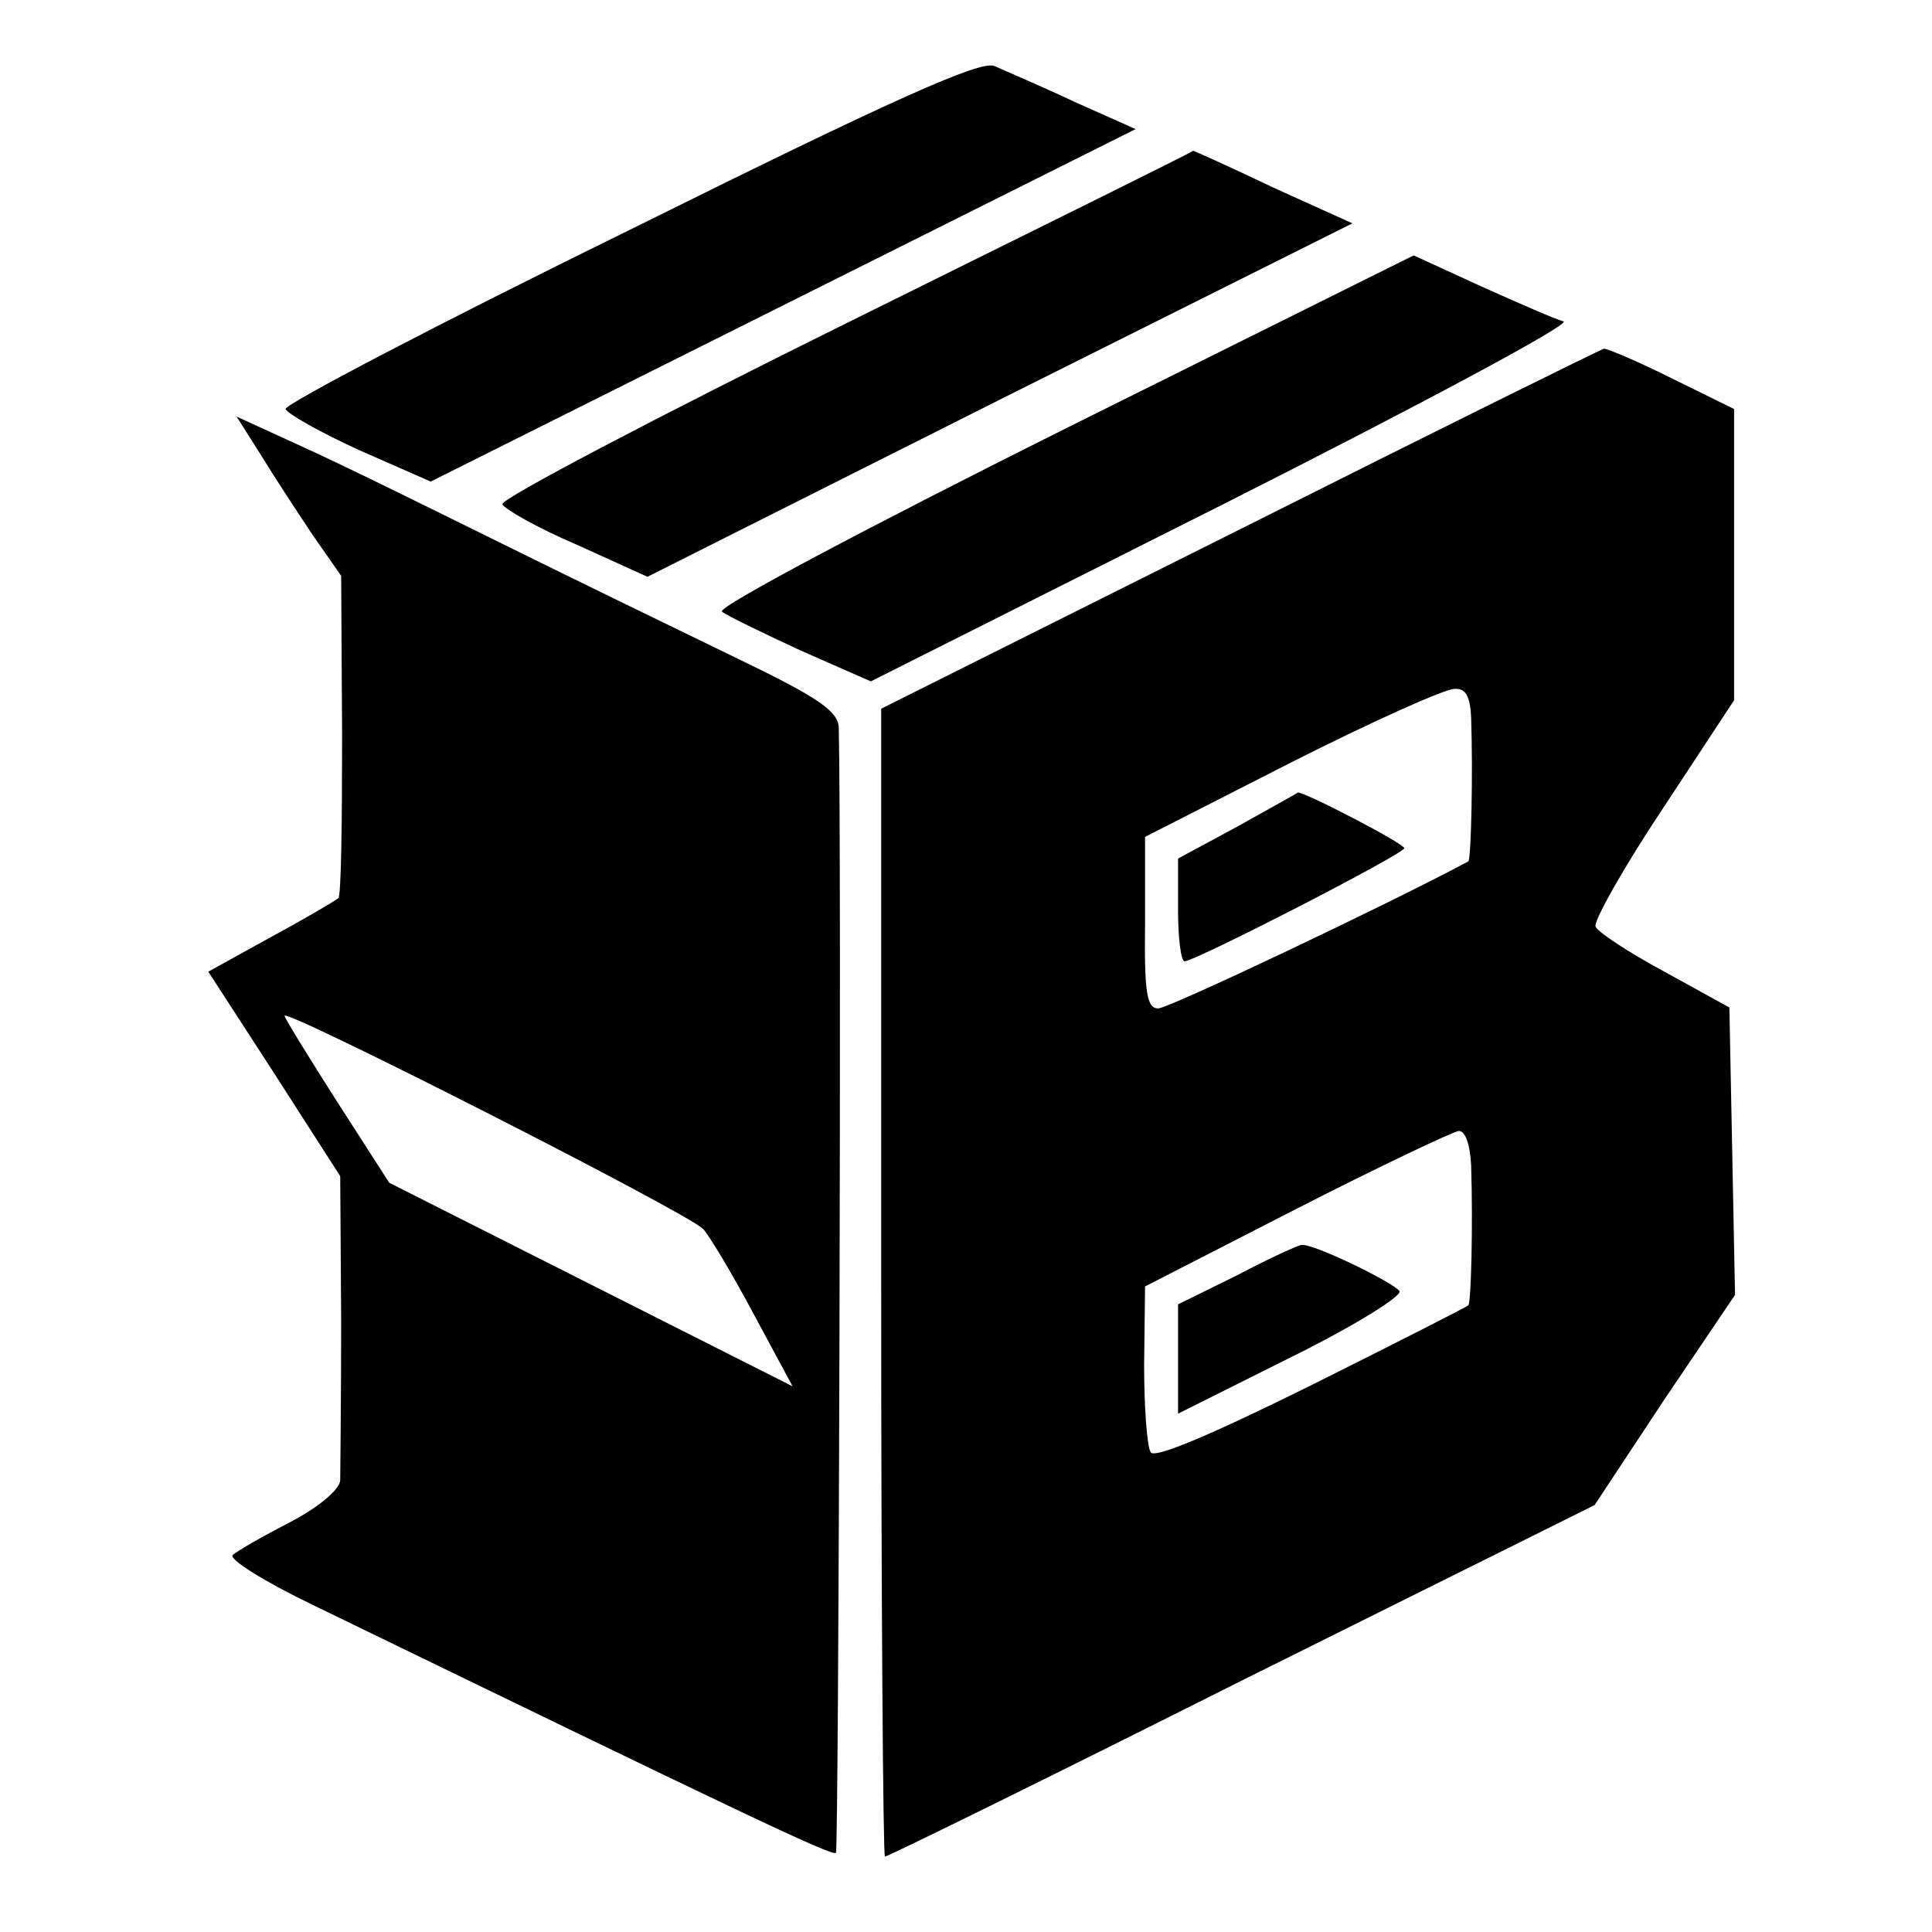
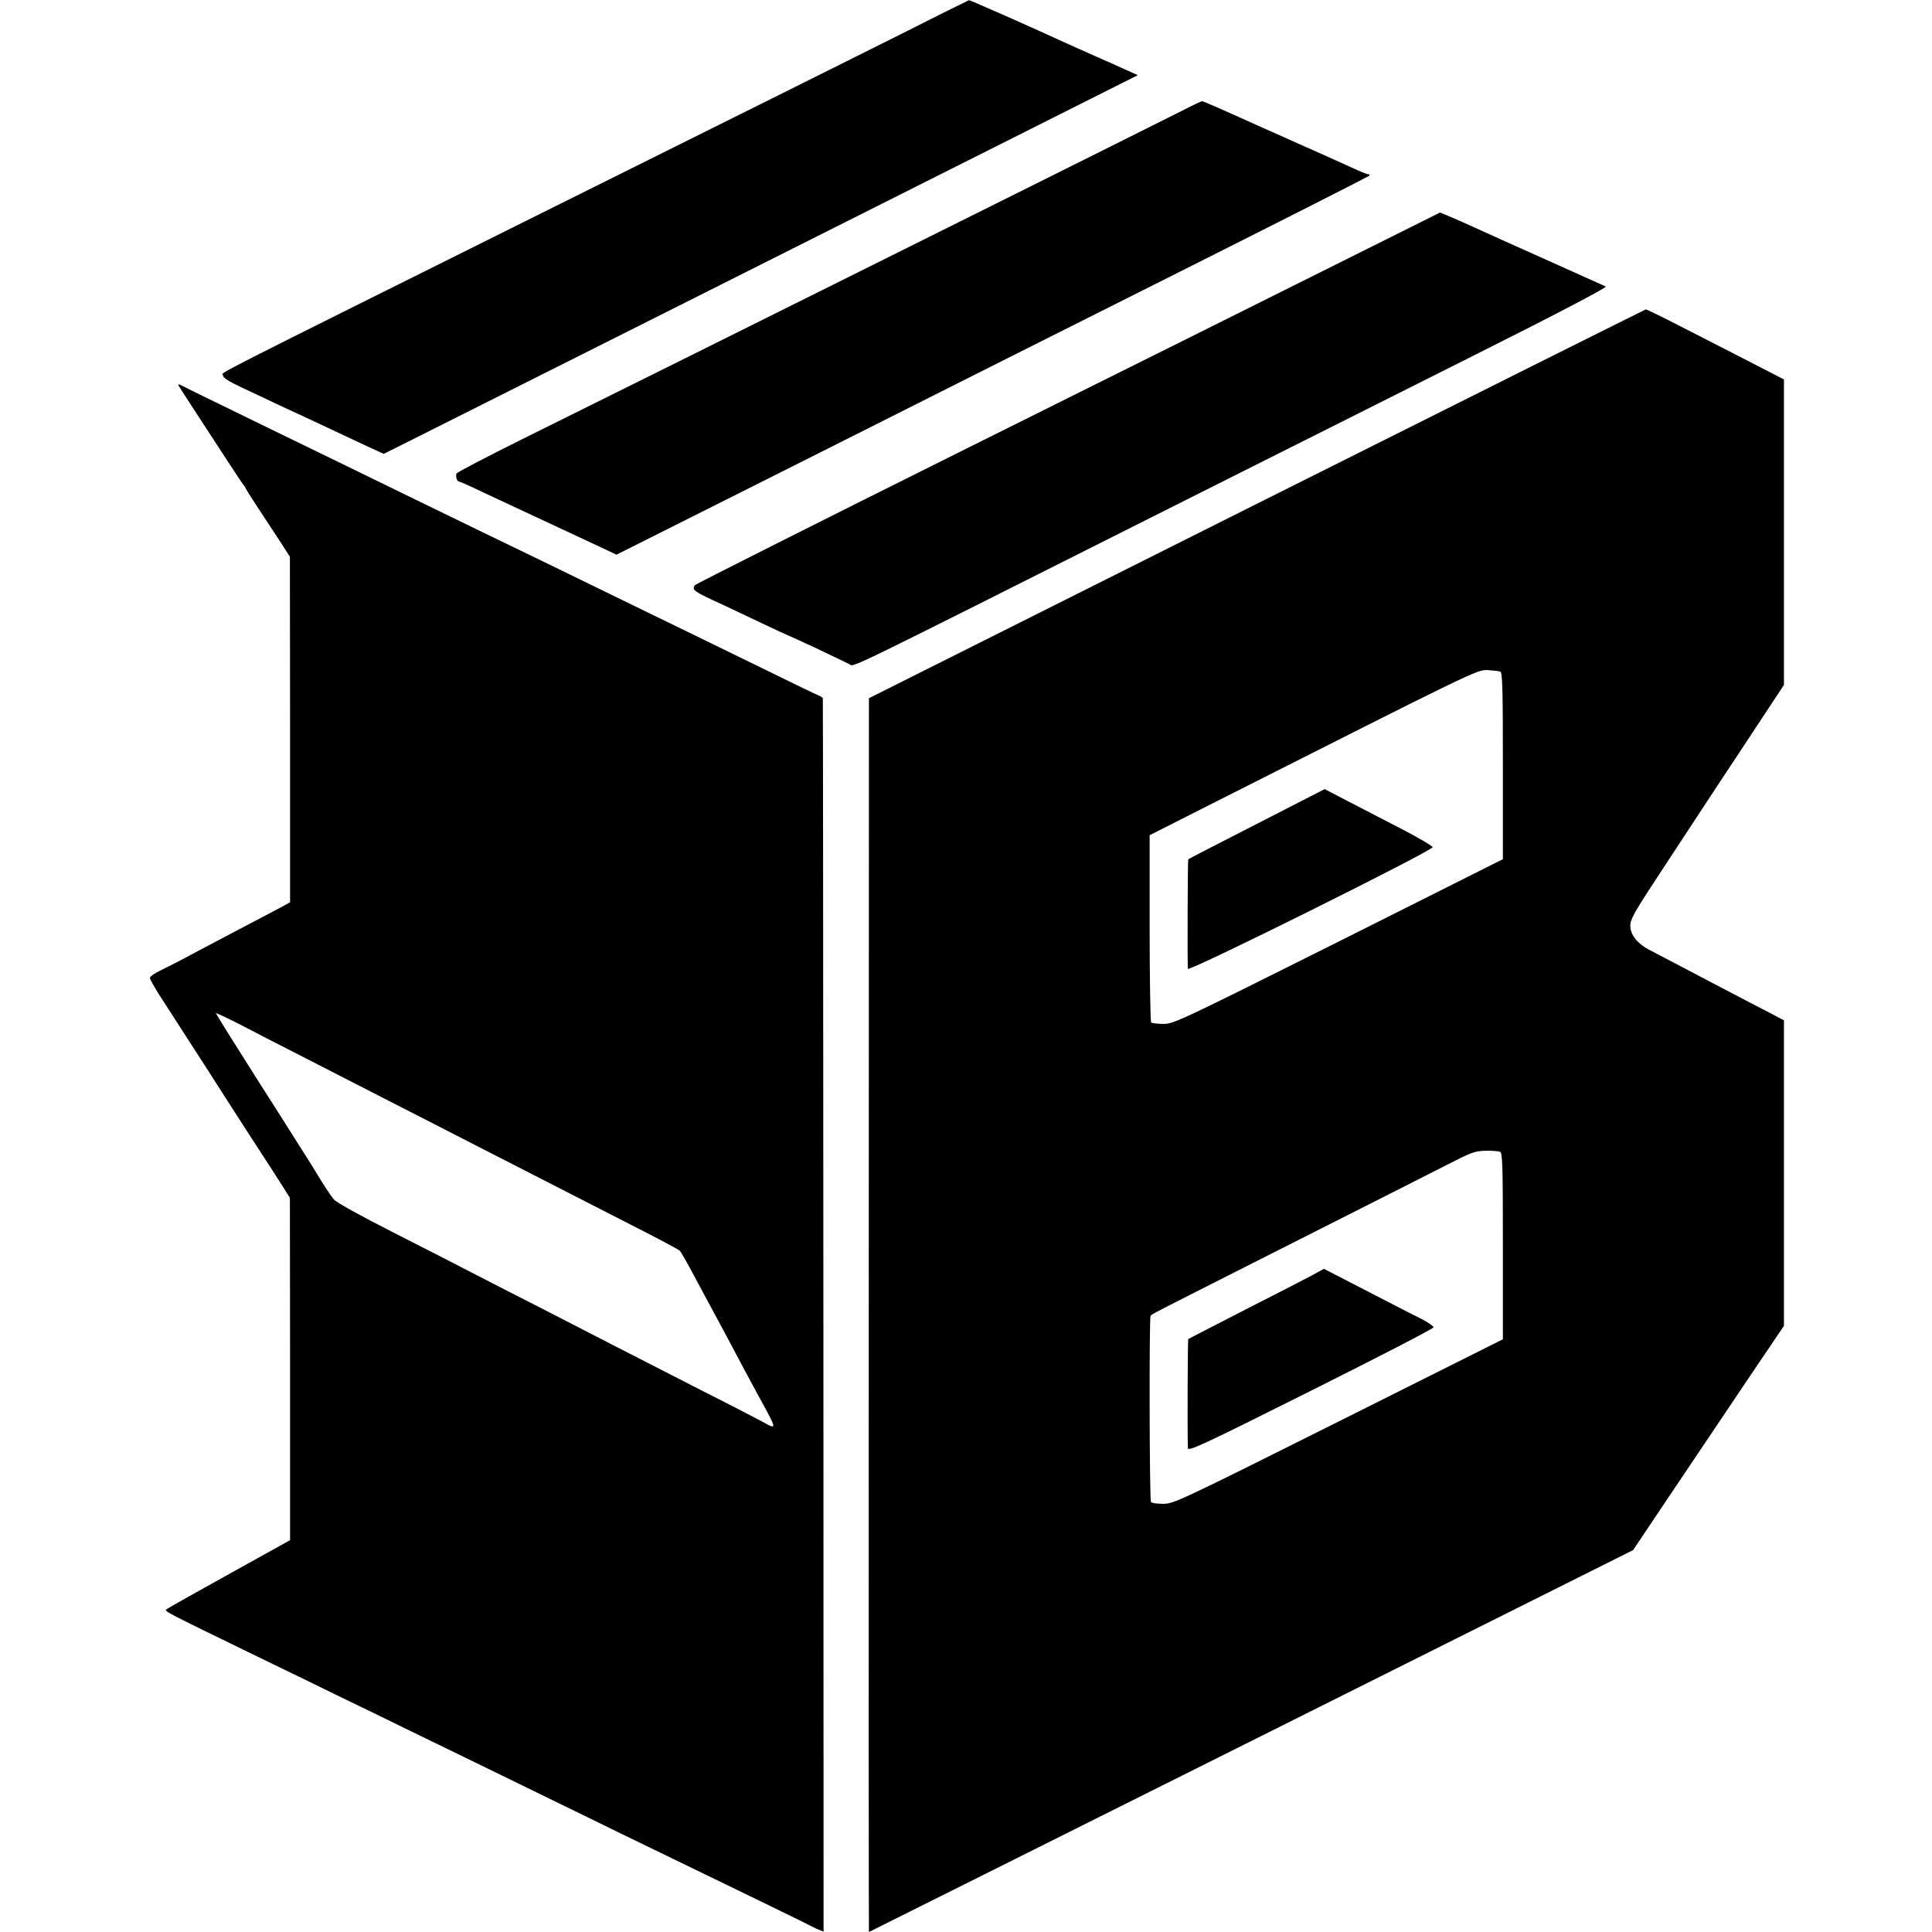
- <svg xmlns="http://www.w3.org/2000/svg" version="1.0" width="205pt" height="205pt" viewBox="0 0 205 205" preserveAspectRatio="xMidYMid meet">
-   <g transform="translate(0,205) scale(0.1,-0.1)" fill="#000000" stroke="none">
-     <path d="M668 1806 c-202 -99 -366 -185 -365 -190 2 -5 37 -25 79 -44 l75 -33 374 187 374 187 -65 29 c-36 17 -74 33 -85 38 -15 6 -107 -35 -387 -174z" />
-     <path d="M898 1707 c-202 -100 -366 -186 -365 -192 2 -5 37 -25 79 -43 l75 -34 374 188 374 187 -84 38 c-46 22 -84 39 -85 39 0 -1 -166 -83 -368 -183z" />
-     <path d="M1128 1594 c-204 -102 -367 -188 -362 -193 5 -4 42 -22 83 -41 l75 -33 374 188 c206 104 369 191 361 194 -8 2 -47 19 -87 37 l-72 33 -372 -185z" />
-     <path d="M1315 1488 l-380 -190 0 -609 c0 -335 2 -609 4 -609 3 0 174 84 379 187 l374 186 74 112 75 111 -3 153 -3 152 -69 38 c-39 21 -72 43 -73 48 -2 6 30 63 72 126 l75 114 0 155 0 154 -65 32 c-36 18 -69 32 -73 32 -4 -1 -178 -87 -387 -192z m246 -200 c2 -58 0 -150 -3 -152 -84 -45 -318 -156 -329 -156 -12 0 -15 16 -14 91 l0 91 155 79 c85 43 163 78 173 78 12 1 17 -7 18 -31z m0 -475 c2 -63 0 -145 -3 -148 -2 -2 -77 -40 -167 -85 -105 -52 -166 -78 -170 -71 -4 6 -7 48 -7 93 l1 83 160 82 c88 45 166 82 173 83 7 0 12 -15 13 -37z" />
-     <path d="M1313 1173 l-63 -34 0 -55 c0 -29 3 -54 7 -54 11 0 233 114 233 120 0 5 -108 61 -113 59 -1 -1 -30 -17 -64 -36z" />
-     <path d="M1313 697 l-63 -31 0 -58 0 -58 120 60 c67 33 118 65 115 70 -6 9 -92 51 -104 49 -3 0 -34 -14 -68 -32z" />
-     <path d="M277 1567 c14 -23 39 -61 55 -85 l30 -43 1 -169 c0 -94 -1 -171 -4 -173 -2 -2 -34 -21 -71 -41 l-67 -37 70 -108 70 -109 1 -154 c0 -84 -1 -160 -1 -169 -1 -10 -24 -29 -53 -44 -29 -15 -57 -31 -61 -35 -5 -4 33 -28 85 -53 449 -218 551 -267 555 -263 3 3 6 1068 3 1193 0 18 -20 32 -107 74 -60 29 -171 83 -248 121 -77 38 -172 85 -212 103 l-72 33 26 -41z m469 -821 c6 -6 30 -46 53 -89 l42 -78 -214 108 -214 108 -54 84 c-30 47 -56 89 -57 93 -5 11 428 -209 444 -226z" />
+ <svg xmlns="http://www.w3.org/2000/svg" version="1.0" width="1031pt" height="1031pt" viewBox="0 0 1031 1031" preserveAspectRatio="xMidYMid meet">
+   <g transform="translate(0,1031) scale(0.1,-0.1)" fill="#000000" stroke="none">
+     <path d="M4850 10149 c-173 -87 -1008 -503 -1855 -924 -1974 -983 -1805 -897 -1805 -918 0 -13 28 -31 102 -66 57 -27 144 -67 193 -91 50 -23 115 -53 145 -67 30 -14 102 -48 160 -75 58 -27 139 -65 181 -85 l77 -35 128 64 c168 84 2948 1480 3482 1749 l414 208 -54 24 c-29 14 -116 52 -193 86 -77 34 -158 71 -180 81 -132 61 -469 210 -474 209 -3 -1 -148 -72 -321 -160z" />
+     <path d="M6310 9720 c-103 -53 -2957 -1474 -3522 -1753 -191 -95 -350 -178 -352 -184 -6 -15 3 -43 14 -43 4 0 59 -24 121 -54 229 -107 524 -245 647 -302 l72 -34 1058 531 c581 293 1482 745 2002 1006 520 261 949 479 955 484 5 6 5 9 -3 9 -7 0 -47 16 -89 36 -108 49 -119 54 -288 129 -82 37 -172 77 -200 89 -201 91 -303 136 -311 136 -5 -1 -52 -23 -104 -50z" />
+     <path d="M7150 8909 c-294 -147 -1187 -592 -1985 -989 -797 -397 -1453 -727 -1457 -733 -17 -26 -7 -33 153 -106 41 -19 134 -63 207 -98 73 -35 135 -63 136 -63 2 0 71 -32 153 -70 81 -39 160 -76 175 -84 31 -14 -91 -73 1745 850 450 226 1153 579 1562 784 473 237 738 376 730 381 -8 4 -147 66 -309 139 -162 72 -317 142 -345 155 -83 38 -148 67 -190 84 l-40 17 -535 -267z" />
+     <path d="M6706 7621 l-2069 -1037 -1 -3292 c-1 -1811 0 -3292 1 -3292 1 0 919 459 2040 1019 l2038 1019 197 294 c108 161 289 430 402 598 l206 305 0 815 0 815 -72 38 c-115 59 -530 277 -650 340 -62 33 -98 80 -98 127 0 34 21 72 156 277 86 131 192 292 235 358 44 66 84 127 89 135 6 8 84 128 175 265 l165 250 0 815 0 815 -192 99 c-106 54 -270 139 -365 187 -95 49 -176 88 -180 88 -4 -1 -939 -468 -2077 -1038z m1300 -895 c12 -4 14 -89 14 -503 l0 -498 -877 -440 c-854 -427 -880 -439 -935 -439 -32 0 -61 4 -65 8 -4 4 -8 231 -8 503 l0 496 350 177 c1397 706 1396 706 1454 704 29 -2 60 -5 67 -8z m-2 -2562 c14 -5 16 -59 16 -504 l0 -497 -877 -439 c-854 -427 -880 -439 -936 -439 -33 0 -62 4 -65 10 -8 12 -10 983 -2 993 7 10 -12 0 730 375 377 190 755 382 840 425 142 73 160 80 217 81 34 1 68 -2 77 -5z" />
+     <path d="M6872 5998 c-410 -210 -527 -270 -531 -274 -3 -3 -5 -532 -2 -584 1 -19 1306 630 1306 649 0 6 -74 50 -165 97 -91 47 -220 114 -288 149 l-123 64 -197 -101z" />
+     <path d="M7005 3506 c-33 -18 -195 -101 -360 -185 -165 -85 -302 -155 -304 -157 -3 -3 -5 -493 -2 -581 1 -20 65 9 656 305 360 180 655 332 655 339 0 6 -30 27 -67 46 -38 18 -169 86 -293 150 l-225 116 -60 -33z" />
+     <path d="M955 8249 c5 -8 36 -57 70 -109 34 -52 108 -165 163 -250 55 -85 105 -160 111 -167 6 -7 11 -14 11 -17 0 -3 31 -51 68 -108 37 -57 91 -138 119 -181 l50 -78 1 -922 0 -922 -51 -28 c-29 -15 -126 -67 -217 -114 -91 -48 -210 -111 -265 -140 -55 -30 -126 -66 -157 -81 -32 -15 -58 -33 -58 -41 0 -8 35 -69 79 -135 43 -67 98 -152 123 -191 25 -38 112 -173 193 -300 81 -126 171 -266 200 -310 29 -44 75 -115 102 -158 l50 -79 1 -913 0 -914 -319 -177 c-175 -97 -326 -182 -336 -189 -18 -14 -54 5 542 -285 110 -53 277 -134 370 -180 94 -45 256 -124 360 -175 105 -51 282 -137 395 -192 113 -55 282 -138 375 -183 94 -45 262 -128 375 -183 204 -99 311 -151 765 -371 132 -64 248 -121 258 -127 10 -5 28 -14 40 -18 l22 -9 -1 3287 c-1 1807 -2 3289 -3 3294 0 4 -11 11 -23 16 -13 5 -142 67 -288 139 -146 71 -330 161 -410 200 -134 65 -227 110 -760 370 -107 52 -258 125 -335 162 -77 37 -239 116 -360 175 -121 59 -301 147 -400 195 -211 102 -524 255 -715 348 -74 37 -139 68 -144 71 -5 2 -5 -3 -1 -10z m705 -3601 c124 -64 324 -166 445 -228 121 -62 321 -164 445 -228 124 -63 302 -154 395 -202 94 -48 283 -145 420 -215 138 -70 255 -132 262 -139 6 -6 30 -47 54 -91 23 -44 68 -127 99 -185 31 -58 79 -145 105 -195 61 -116 121 -227 155 -290 112 -205 110 -196 25 -150 -22 12 -168 88 -325 167 -157 80 -361 185 -455 233 -93 48 -271 139 -395 203 -124 63 -288 147 -365 187 -77 40 -270 139 -430 220 -167 85 -300 158 -313 174 -19 22 -53 74 -120 185 -7 11 -25 40 -40 63 -15 24 -70 110 -122 193 -52 82 -111 174 -130 204 -100 157 -215 341 -218 349 -2 4 61 -25 140 -66 78 -41 244 -126 368 -189z" />
  </g>
</svg>
